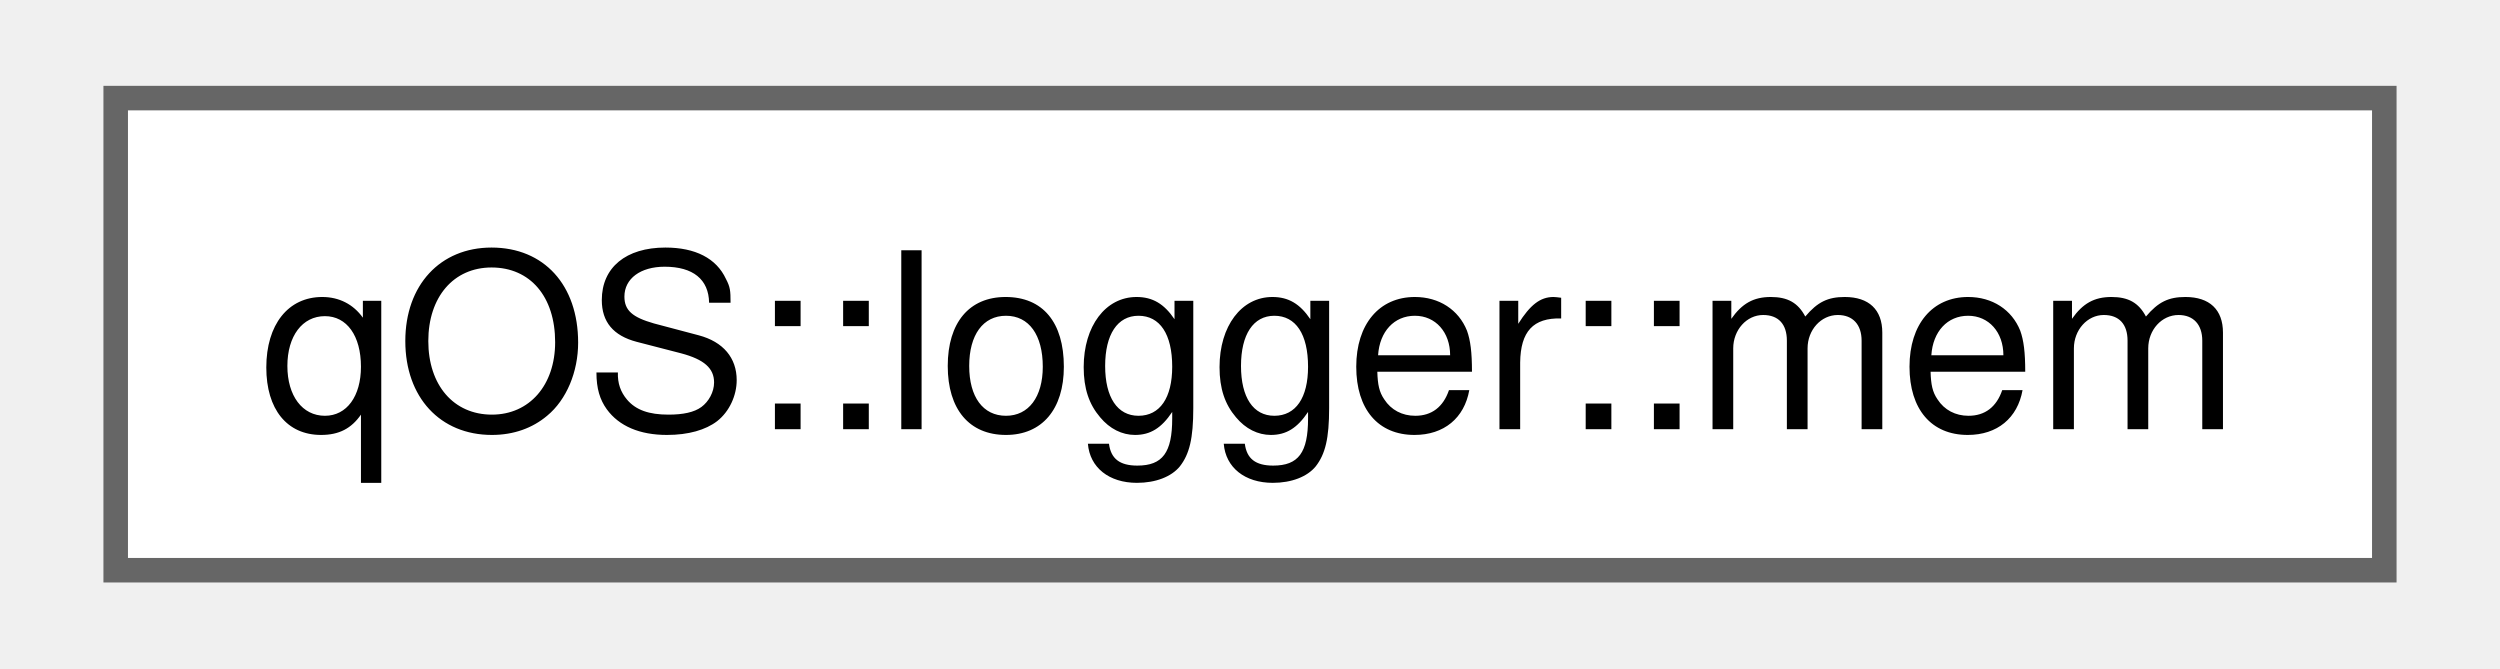
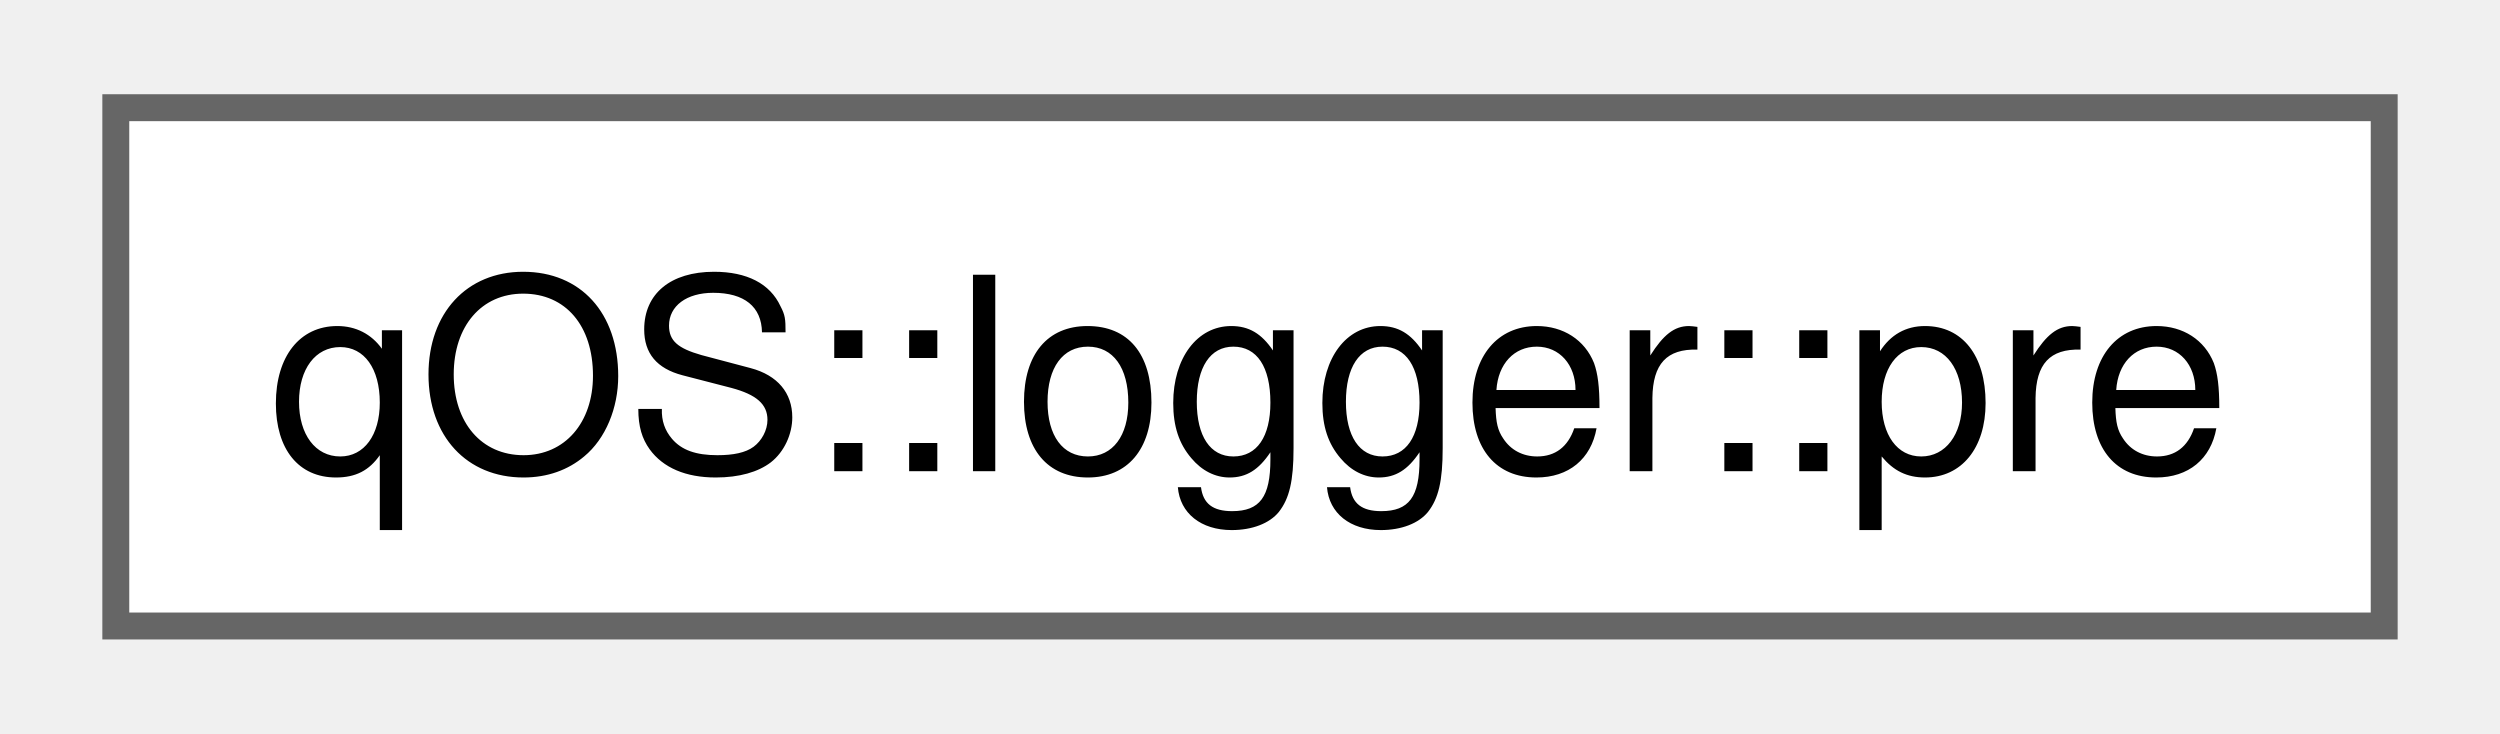
- <svg xmlns="http://www.w3.org/2000/svg" xmlns:xlink="http://www.w3.org/1999/xlink" width="101pt" height="27pt" viewBox="0.00 0.00 100.50 27.25">
+ <svg xmlns="http://www.w3.org/2000/svg" xmlns:xlink="http://www.w3.org/1999/xlink" width="92pt" height="27pt" viewBox="0.00 0.00 92.25 27.25">
  <g id="graph0" class="graph" transform="scale(1 1) rotate(0) translate(4 23.25)">
    <g id="Node000000" class="node">
      <g id="a_Node000000">
-         <a xlink:href="classq_o_s_1_1logger_1_1mem.html" target="_top" xlink:title="Class that sets the number of bytes to be logged when a pointer is being used after....">
-           <polygon fill="white" stroke="#666666" points="92.5,-19.25 0,-19.25 0,0 92.5,0 92.5,-19.25" />
-           <text text-anchor="middle" x="46.25" y="-5.75" font-family="Helvetica,sans-Serif" font-size="10.00">qOS::logger::mem</text>
+         <a xlink:href="classq_o_s_1_1logger_1_1pre.html" target="_top" xlink:title="Class that sets the decimal precision to be used to format floating-point values on logger operations...">
+           <polygon fill="white" stroke="#666666" points="84.25,-19.25 0,-19.25 0,0 84.25,0 84.25,-19.25" />
+           <text text-anchor="middle" x="42.12" y="-5.75" font-family="Helvetica,sans-Serif" font-size="10.00">qOS::logger::pre</text>
        </a>
      </g>
    </g>
  </g>
</svg>
